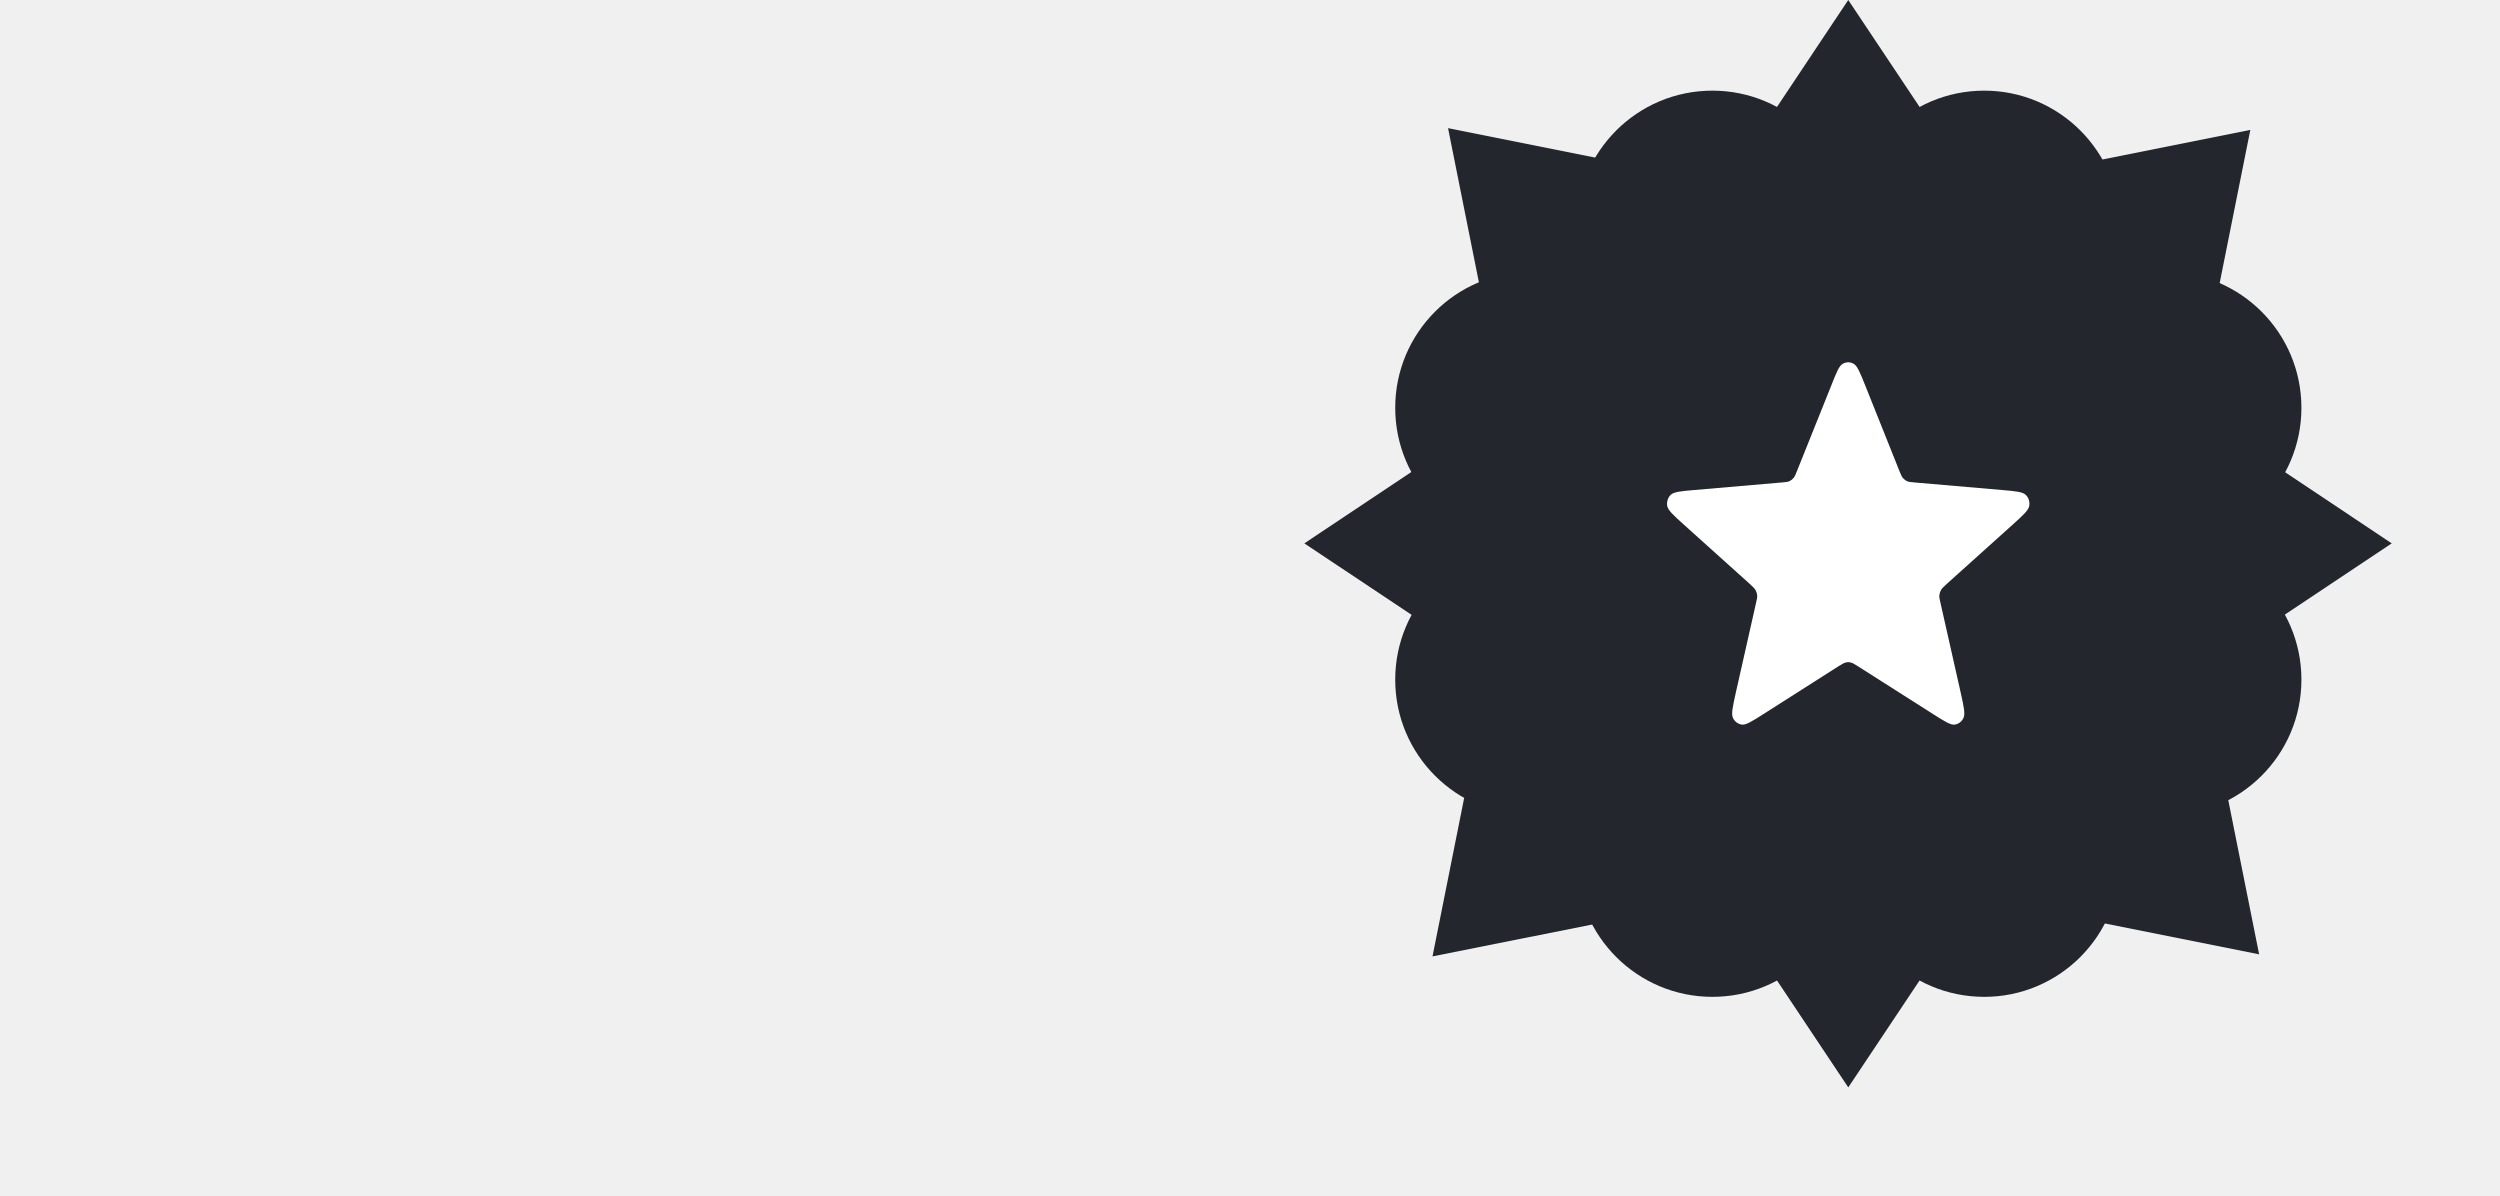
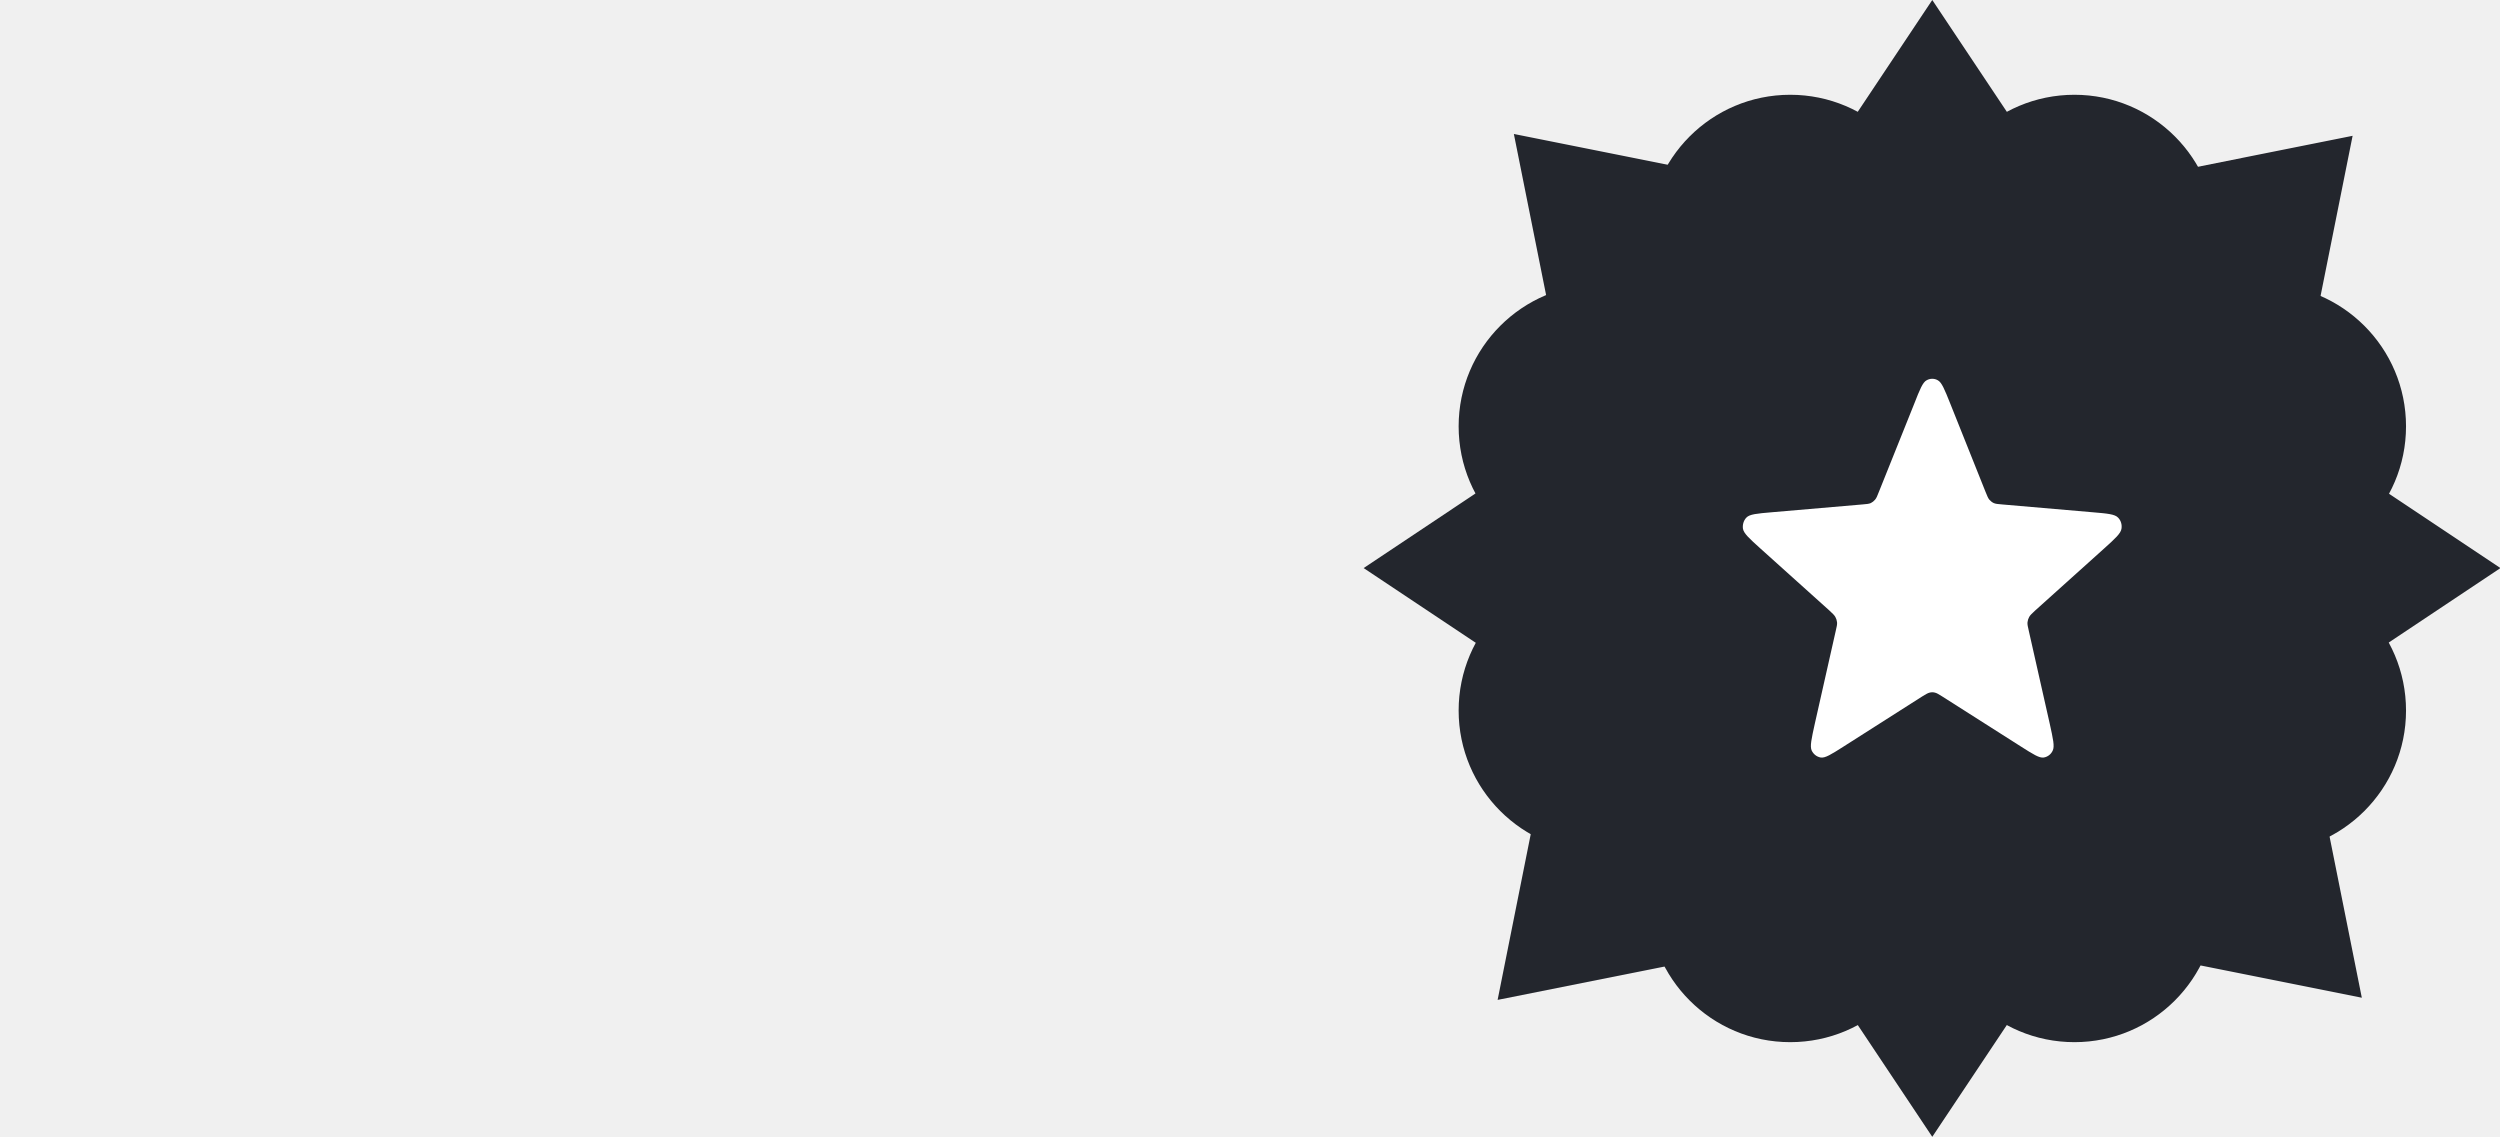
- <svg xmlns="http://www.w3.org/2000/svg" width="23" height="11" viewBox="0 0 23 11" fill="none">
+ <svg xmlns="http://www.w3.org/2000/svg" width="22" height="10" viewBox="0 0 22 10" fill="none">
  <path d="M15.337 3.752C15.337 4.442 14.777 5.002 14.086 5.002C13.396 5.002 12.836 4.442 12.836 3.752C12.836 3.061 13.396 2.501 14.086 2.501C14.777 2.501 15.337 3.061 15.337 3.752Z" fill="#23262D" />
  <path d="M20.339 5.002C20.339 6.844 18.846 8.337 17.004 8.337C15.162 8.337 13.669 6.844 13.669 5.002C13.669 3.16 15.162 1.667 17.004 1.667C18.846 1.667 20.339 3.16 20.339 5.002Z" fill="#23262D" />
  <path d="M15.337 6.253C15.337 6.943 14.777 7.503 14.086 7.503C13.396 7.503 12.836 6.943 12.836 6.253C12.836 5.562 13.396 5.002 14.086 5.002C14.777 5.002 15.337 5.562 15.337 6.253Z" fill="#23262D" />
  <path d="M21.173 3.752C21.173 4.442 20.613 5.002 19.922 5.002C19.232 5.002 18.672 4.442 18.672 3.752C18.672 3.061 19.232 2.501 19.922 2.501C20.613 2.501 21.173 3.061 21.173 3.752Z" fill="#23262D" />
  <path d="M21.173 6.253C21.173 6.943 20.613 7.503 19.922 7.503C19.232 7.503 18.672 6.943 18.672 6.253C18.672 5.562 19.232 5.002 19.922 5.002C20.613 5.002 21.173 5.562 21.173 6.253Z" fill="#23262D" />
  <path d="M17.004 2.084C17.004 2.775 16.445 3.335 15.754 3.335C15.063 3.335 14.503 2.775 14.503 2.084C14.503 1.394 15.063 0.834 15.754 0.834C16.445 0.834 17.004 1.394 17.004 2.084Z" fill="#23262D" />
  <path d="M17.004 7.92C17.004 8.611 16.445 9.171 15.754 9.171C15.063 9.171 14.503 8.611 14.503 7.92C14.503 7.229 15.063 6.669 15.754 6.669C16.445 6.669 17.004 7.229 17.004 7.92Z" fill="#23262D" />
  <path d="M19.505 2.084C19.505 2.775 18.945 3.335 18.255 3.335C17.564 3.335 17.004 2.775 17.004 2.084C17.004 1.394 17.564 0.834 18.255 0.834C18.945 0.834 19.505 1.394 19.505 2.084Z" fill="#23262D" />
  <path d="M19.505 7.92C19.505 8.611 18.945 9.171 18.255 9.171C17.564 9.171 17.004 8.611 17.004 7.92C17.004 7.229 17.564 6.669 18.255 6.669C18.945 6.669 19.505 7.229 19.505 7.92Z" fill="#23262D" />
  <path d="M12 4.999L14.501 3.331V6.666L12 4.999Z" fill="#23262D" />
  <path d="M22.004 4.999L19.503 3.331V6.666L22.004 4.999Z" fill="#23262D" />
  <path d="M17.004 10.004L18.672 7.503H15.337L17.004 10.004Z" fill="#23262D" />
  <path d="M17.004 0L18.672 2.501H15.337L17.004 0Z" fill="#23262D" />
  <path d="M13.322 1.179L16.27 1.769L13.912 4.127L13.322 1.179Z" fill="#23262D" />
  <path d="M13.179 8.799L13.768 5.852L16.127 8.21L13.179 8.799Z" fill="#23262D" />
  <path d="M20.703 1.195L20.113 4.143L17.755 1.785L20.703 1.195Z" fill="#23262D" />
  <path d="M20.784 8.78L17.836 8.19L20.194 5.832L20.784 8.78Z" fill="#23262D" />
  <path d="M16.846 3.551C16.895 3.426 16.92 3.364 16.955 3.346C16.986 3.329 17.022 3.329 17.052 3.346C17.087 3.364 17.112 3.426 17.162 3.551L17.473 4.329C17.488 4.366 17.495 4.384 17.507 4.398C17.518 4.41 17.53 4.42 17.545 4.427C17.561 4.434 17.58 4.436 17.618 4.439L18.417 4.508C18.547 4.519 18.611 4.525 18.639 4.555C18.664 4.58 18.675 4.617 18.669 4.653C18.663 4.694 18.614 4.739 18.515 4.828L17.909 5.373C17.88 5.4 17.866 5.413 17.857 5.429C17.849 5.443 17.844 5.459 17.842 5.476C17.84 5.495 17.845 5.515 17.854 5.554L18.038 6.37C18.067 6.502 18.082 6.568 18.064 6.605C18.049 6.638 18.02 6.66 17.986 6.666C17.947 6.673 17.892 6.638 17.782 6.568L17.092 6.129C17.06 6.109 17.044 6.099 17.027 6.095C17.012 6.091 16.996 6.091 16.981 6.095C16.964 6.099 16.948 6.109 16.915 6.129L16.226 6.568C16.116 6.638 16.061 6.673 16.022 6.666C15.988 6.66 15.959 6.638 15.943 6.605C15.926 6.568 15.941 6.502 15.97 6.37L16.154 5.554C16.163 5.515 16.168 5.495 16.166 5.476C16.164 5.459 16.159 5.443 16.151 5.429C16.142 5.413 16.128 5.4 16.099 5.373L15.493 4.828C15.394 4.739 15.345 4.694 15.338 4.653C15.333 4.617 15.344 4.58 15.368 4.555C15.396 4.525 15.461 4.519 15.59 4.508L16.39 4.439C16.428 4.436 16.447 4.434 16.463 4.427C16.477 4.42 16.49 4.41 16.5 4.398C16.512 4.384 16.52 4.366 16.534 4.329L16.846 3.551Z" fill="white" />
</svg>
